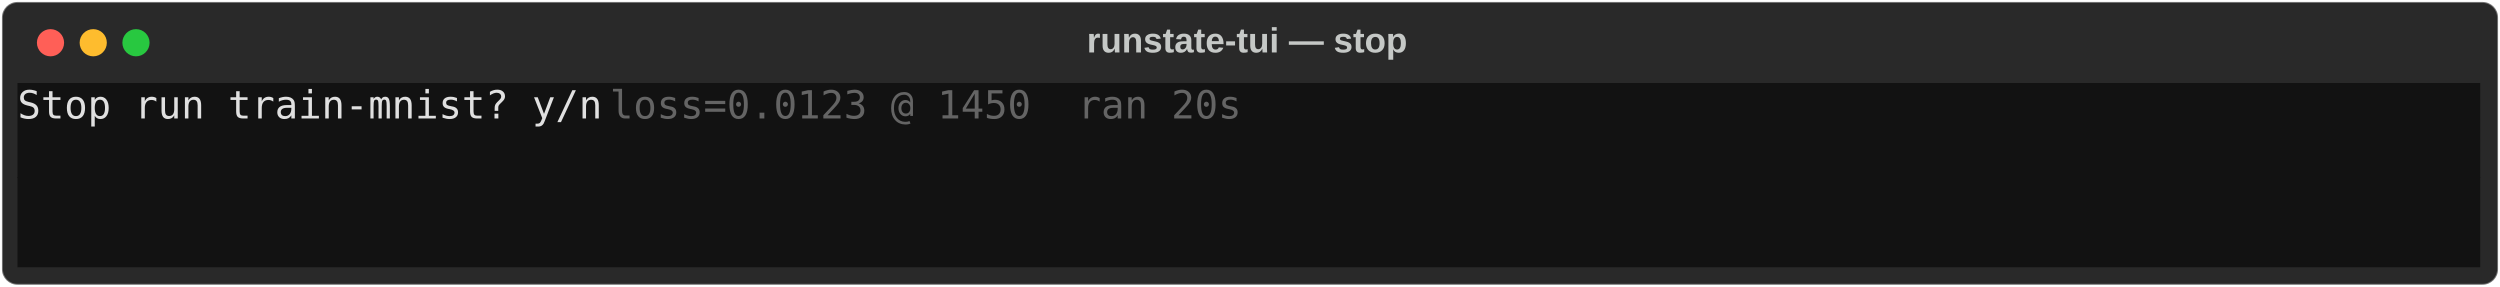
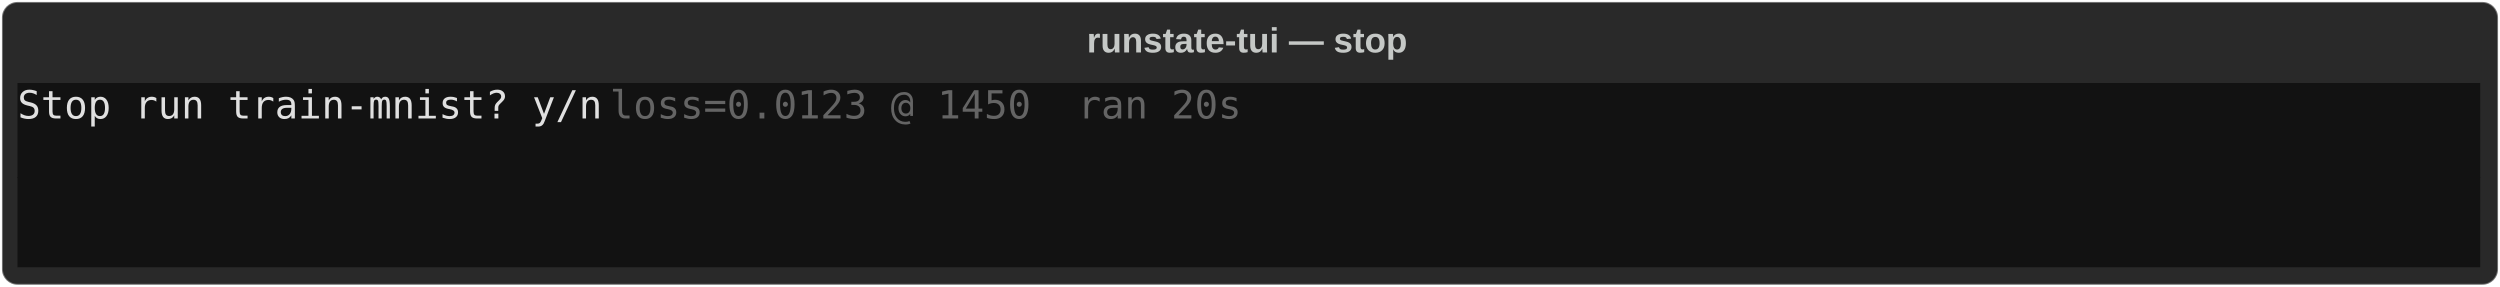
<svg xmlns="http://www.w3.org/2000/svg" class="rich-terminal" viewBox="0 0 1287 147.6">
  <style>

    @font-face {
        font-family: "Fira Code";
        src: local("FiraCode-Regular"),
                url("https://cdnjs.cloudflare.com/ajax/libs/firacode/6.2.0/woff2/FiraCode-Regular.woff2") format("woff2"),
                url("https://cdnjs.cloudflare.com/ajax/libs/firacode/6.2.0/woff/FiraCode-Regular.woff") format("woff");
        font-style: normal;
        font-weight: 400;
    }
    @font-face {
        font-family: "Fira Code";
        src: local("FiraCode-Bold"),
                url("https://cdnjs.cloudflare.com/ajax/libs/firacode/6.2.0/woff2/FiraCode-Bold.woff2") format("woff2"),
                url("https://cdnjs.cloudflare.com/ajax/libs/firacode/6.2.0/woff/FiraCode-Bold.woff") format("woff");
        font-style: bold;
        font-weight: 700;
    }

    .terminal-2737843982-matrix {
        font-family: Fira Code, monospace;
        font-size: 20px;
        line-height: 24.4px;
        font-variant-east-asian: full-width;
    }

    .terminal-2737843982-title {
        font-size: 18px;
        font-weight: bold;
        font-family: arial;
    }

    .terminal-2737843982-r1 { fill: #e0e0e0 }
.terminal-2737843982-r2 { fill: #646464 }
.terminal-2737843982-r3 { fill: #c5c8c6 }
    </style>
  <defs>
    <clipPath id="terminal-2737843982-clip-terminal">
      <rect x="0" y="0" width="1267.8" height="96.6" />
    </clipPath>
    <clipPath id="terminal-2737843982-line-0">
      <rect x="0" y="1.5" width="1268.8" height="24.65" />
    </clipPath>
    <clipPath id="terminal-2737843982-line-1">
      <rect x="0" y="25.9" width="1268.8" height="24.65" />
    </clipPath>
    <clipPath id="terminal-2737843982-line-2">
      <rect x="0" y="50.3" width="1268.8" height="24.65" />
    </clipPath>
  </defs>
  <rect fill="#292929" stroke="rgba(255,255,255,0.35)" stroke-width="1" x="1" y="1" width="1285" height="145.6" rx="8" />
  <text class="terminal-2737843982-title" fill="#c5c8c6" text-anchor="middle" x="642" y="27">runstate-tui — stop</text>
-   <g transform="translate(26,22)">
-     <circle cx="0" cy="0" r="7" fill="#ff5f57" />
-     <circle cx="22" cy="0" r="7" fill="#febc2e" />
-     <circle cx="44" cy="0" r="7" fill="#28c840" />
-   </g>
  <g transform="translate(9, 41)" clip-path="url(#terminal-2737843982-clip-terminal)">
    <rect fill="#121212" x="0" y="1.5" width="305" height="24.65" shape-rendering="crispEdges" />
    <rect fill="#121212" x="305" y="1.5" width="329.4" height="24.65" shape-rendering="crispEdges" />
    <rect fill="#121212" x="634.4" y="1.5" width="634.4" height="24.65" shape-rendering="crispEdges" />
    <rect fill="#121212" x="0" y="25.9" width="0" height="24.65" shape-rendering="crispEdges" />
    <rect fill="#121212" x="0" y="25.9" width="1268.8" height="24.65" shape-rendering="crispEdges" />
    <rect fill="#121212" x="0" y="50.3" width="1268.8" height="24.65" shape-rendering="crispEdges" />
    <rect fill="#121212" x="0" y="74.7" width="1268.8" height="24.65" shape-rendering="crispEdges" />
    <g class="terminal-2737843982-matrix">
      <text class="terminal-2737843982-r1" x="0" y="20" textLength="305" clip-path="url(#terminal-2737843982-line-0)">Stop run train-mnist? y/n</text>
      <text class="terminal-2737843982-r2" x="305" y="20" textLength="329.4" clip-path="url(#terminal-2737843982-line-0)">loss=0.0123 @ 1450  ran 20s</text>
      <text class="terminal-2737843982-r3" x="1268.8" y="20" textLength="12.2" clip-path="url(#terminal-2737843982-line-0)">
</text>
      <text class="terminal-2737843982-r3" x="1268.8" y="44.4" textLength="12.2" clip-path="url(#terminal-2737843982-line-1)">
</text>
      <text class="terminal-2737843982-r3" x="1268.8" y="68.8" textLength="12.2" clip-path="url(#terminal-2737843982-line-2)">
</text>
    </g>
  </g>
</svg>
